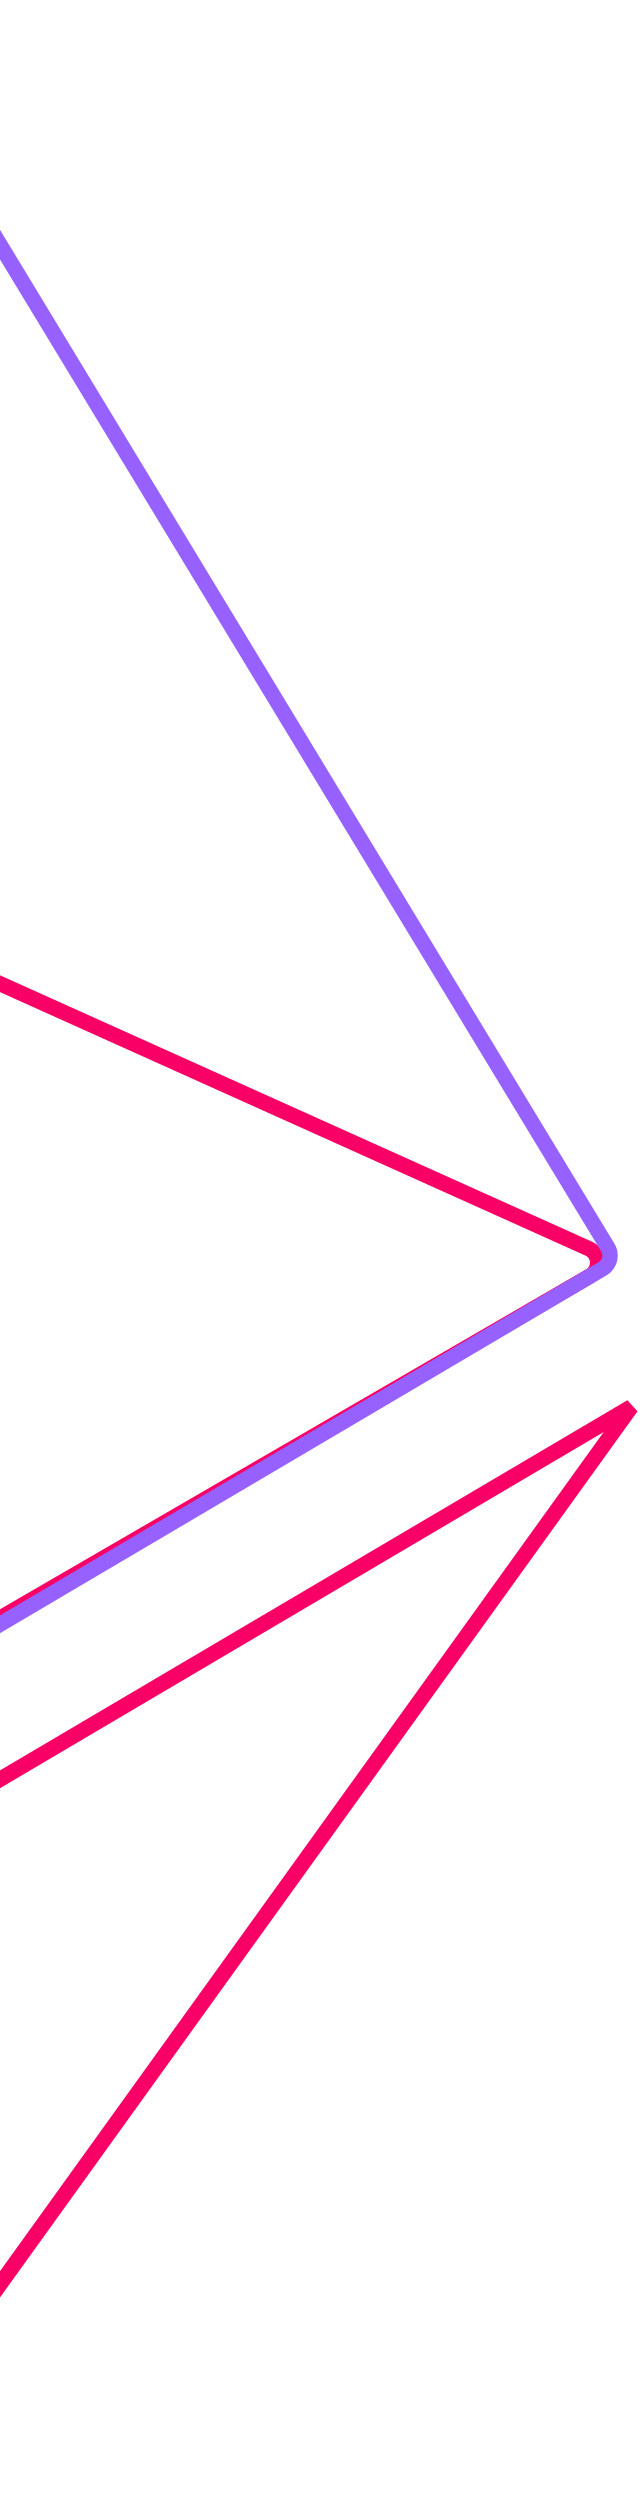
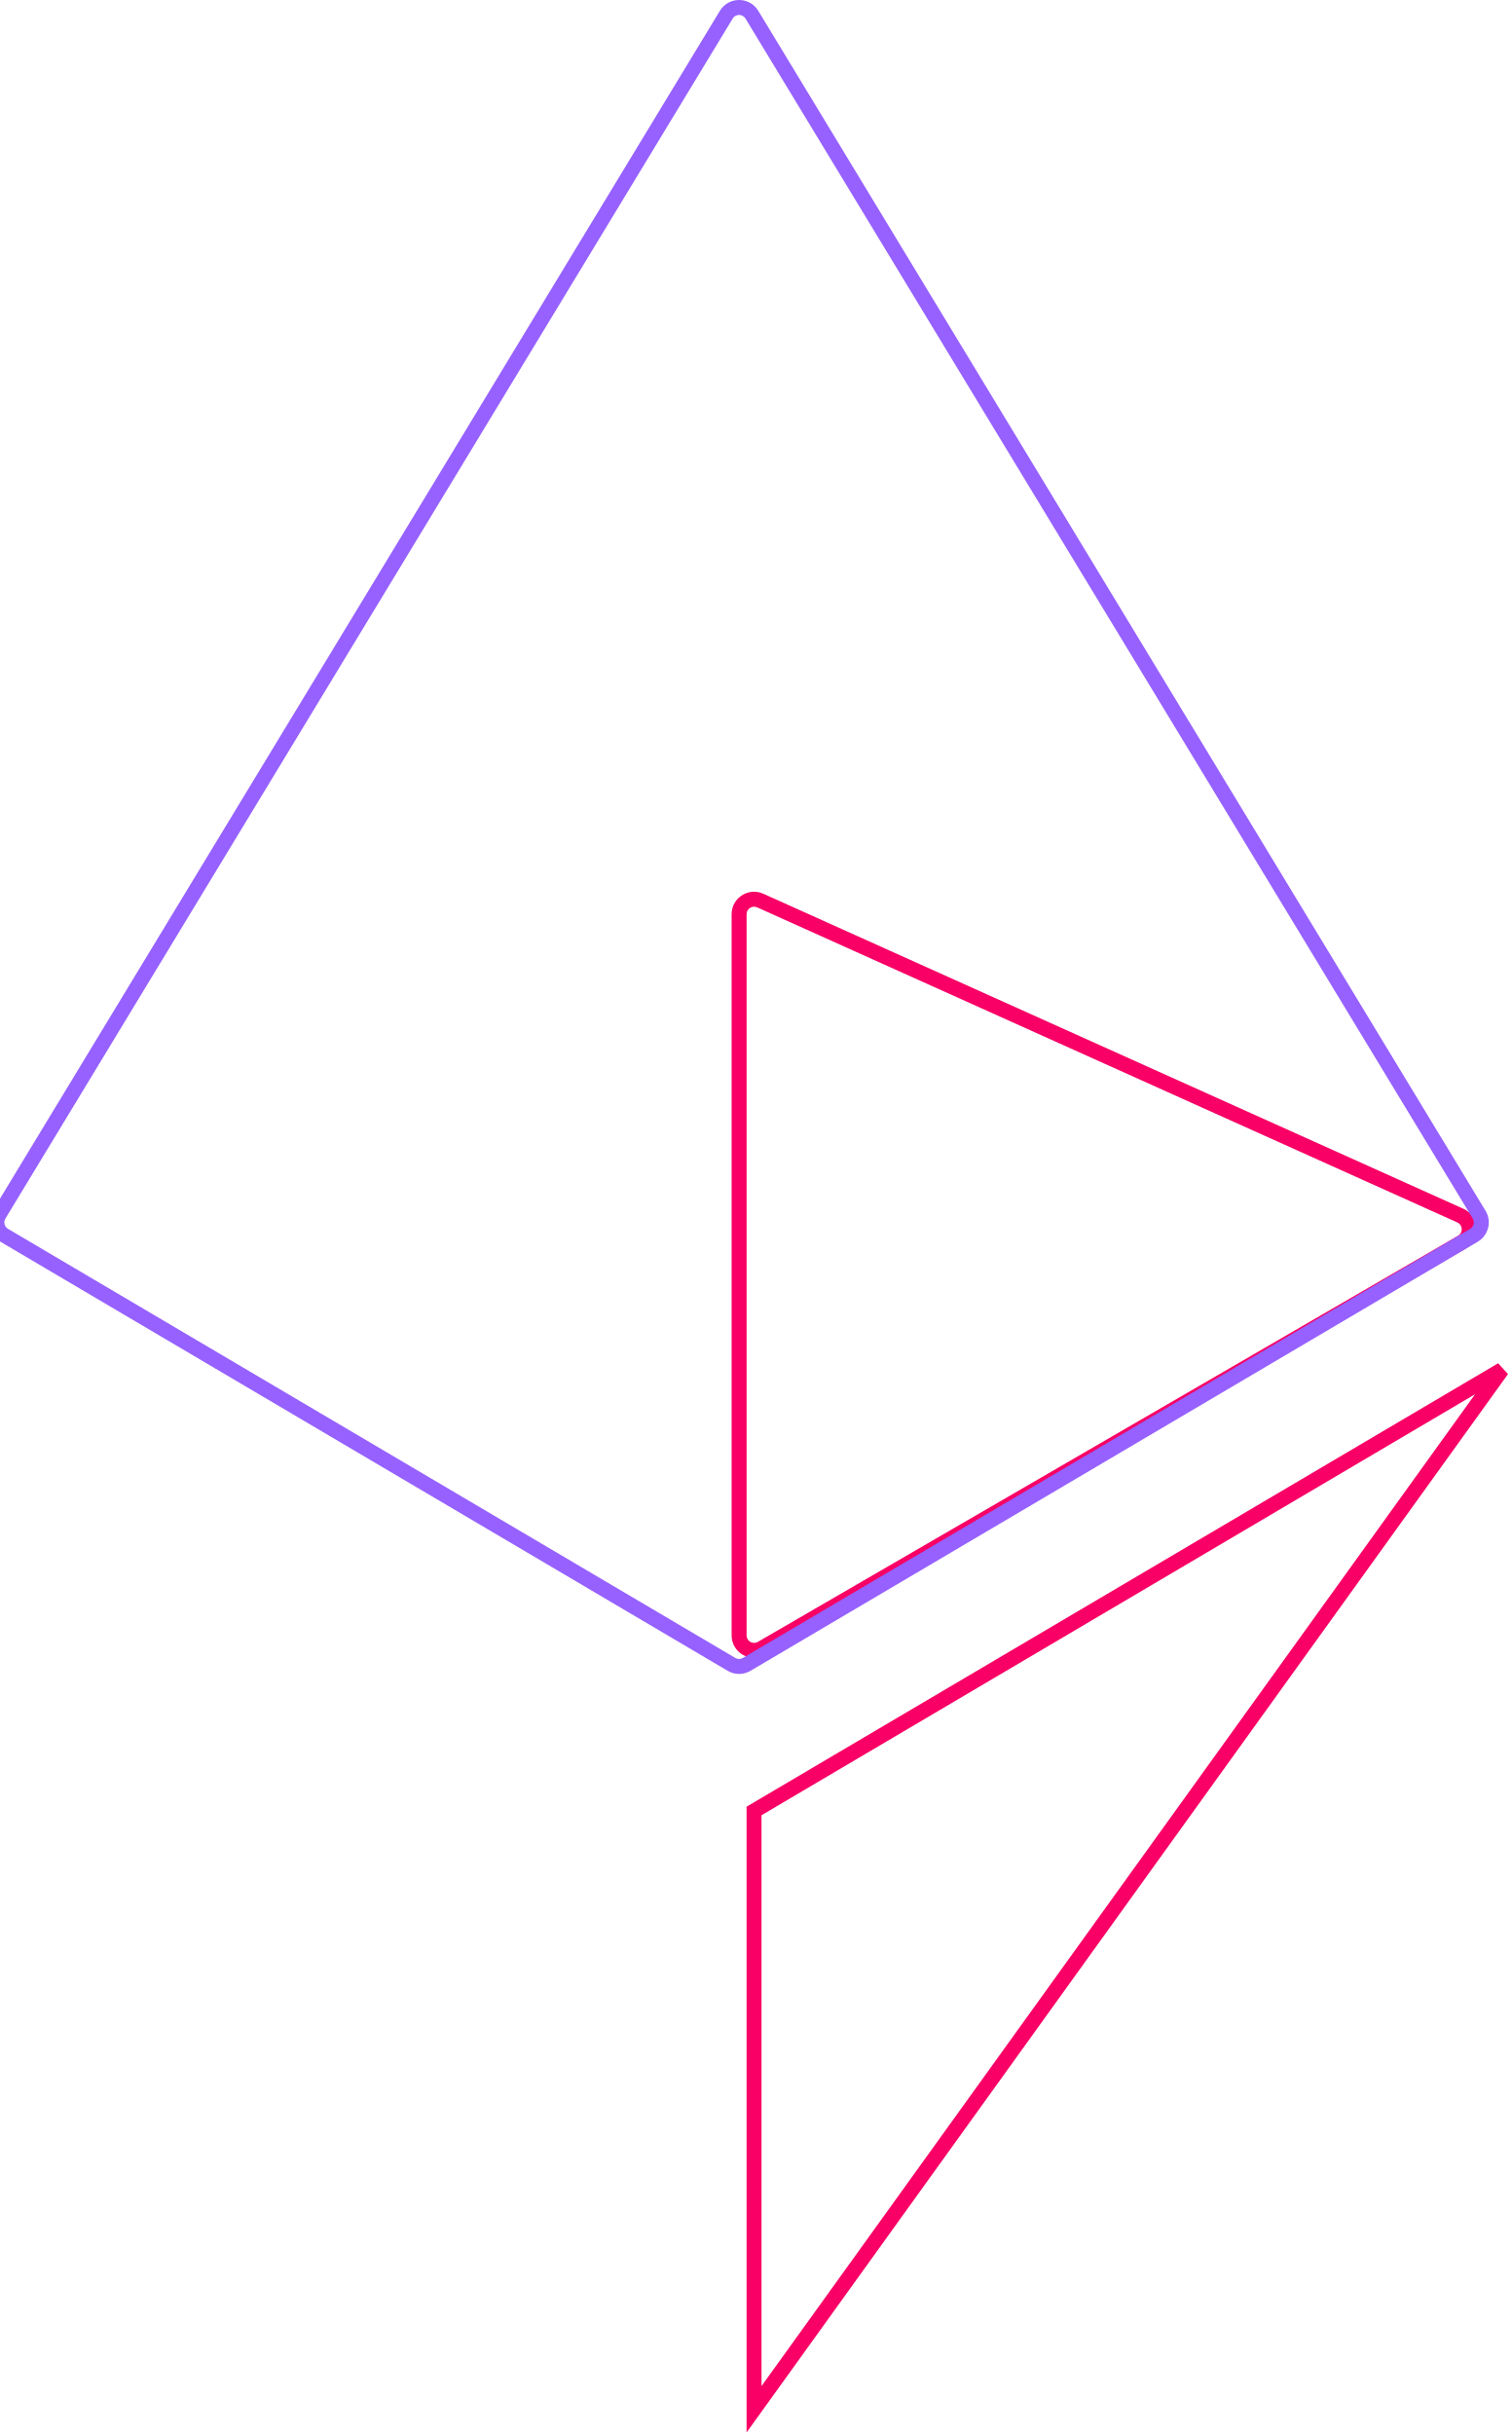
- <svg xmlns="http://www.w3.org/2000/svg" width="126" height="491" viewBox="0 0 126 491" fill="none">
+ <svg xmlns="http://www.w3.org/2000/svg" width="305" height="491" viewBox="-179 0 305 491" fill="none">
  <path fill-rule="evenodd" clip-rule="evenodd" d="M-31.412 184.414C-31.412 181.13 -28.024 178.939 -25.029 180.287L116.224 243.85C119.585 245.363 119.826 250.044 116.638 251.893L-24.615 333.82C-27.633 335.57 -31.412 333.393 -31.412 329.904V184.414ZM-26.267 183.038C-27.265 182.589 -28.395 183.319 -28.395 184.414V329.904C-28.395 331.067 -27.135 331.793 -26.129 331.21L115.124 249.283C116.186 248.667 116.106 247.106 114.986 246.602L-26.267 183.038Z" fill="#F80065" />
  <path fill-rule="evenodd" clip-rule="evenodd" d="M-33.778 2.18C-32.017 -0.727 -27.799 -0.727 -26.037 2.18L120.669 244.245C121.976 246.401 121.27 249.209 119.099 250.49L-27.608 337.046C-29.027 337.883 -30.788 337.883 -32.208 337.046L-178.914 250.49C-181.085 249.209 -181.791 246.401 -180.485 244.245L-33.778 2.18ZM-28.617 3.744C-29.205 2.775 -30.61 2.775 -31.198 3.744L-177.904 245.809C-178.34 246.528 -178.104 247.464 -177.38 247.891L-30.674 334.447C-30.201 334.727 -29.614 334.727 -29.141 334.447L117.565 247.891C118.289 247.464 118.524 246.528 118.089 245.809L-28.617 3.744Z" fill="#9661FF" />
  <path fill-rule="evenodd" clip-rule="evenodd" d="M123.213 275.004L125.204 277.184L-28.398 490.692V364.455L123.213 275.004ZM-25.381 366.178V481.331L118.561 281.252L-25.381 366.178Z" fill="#F80065" />
</svg>
